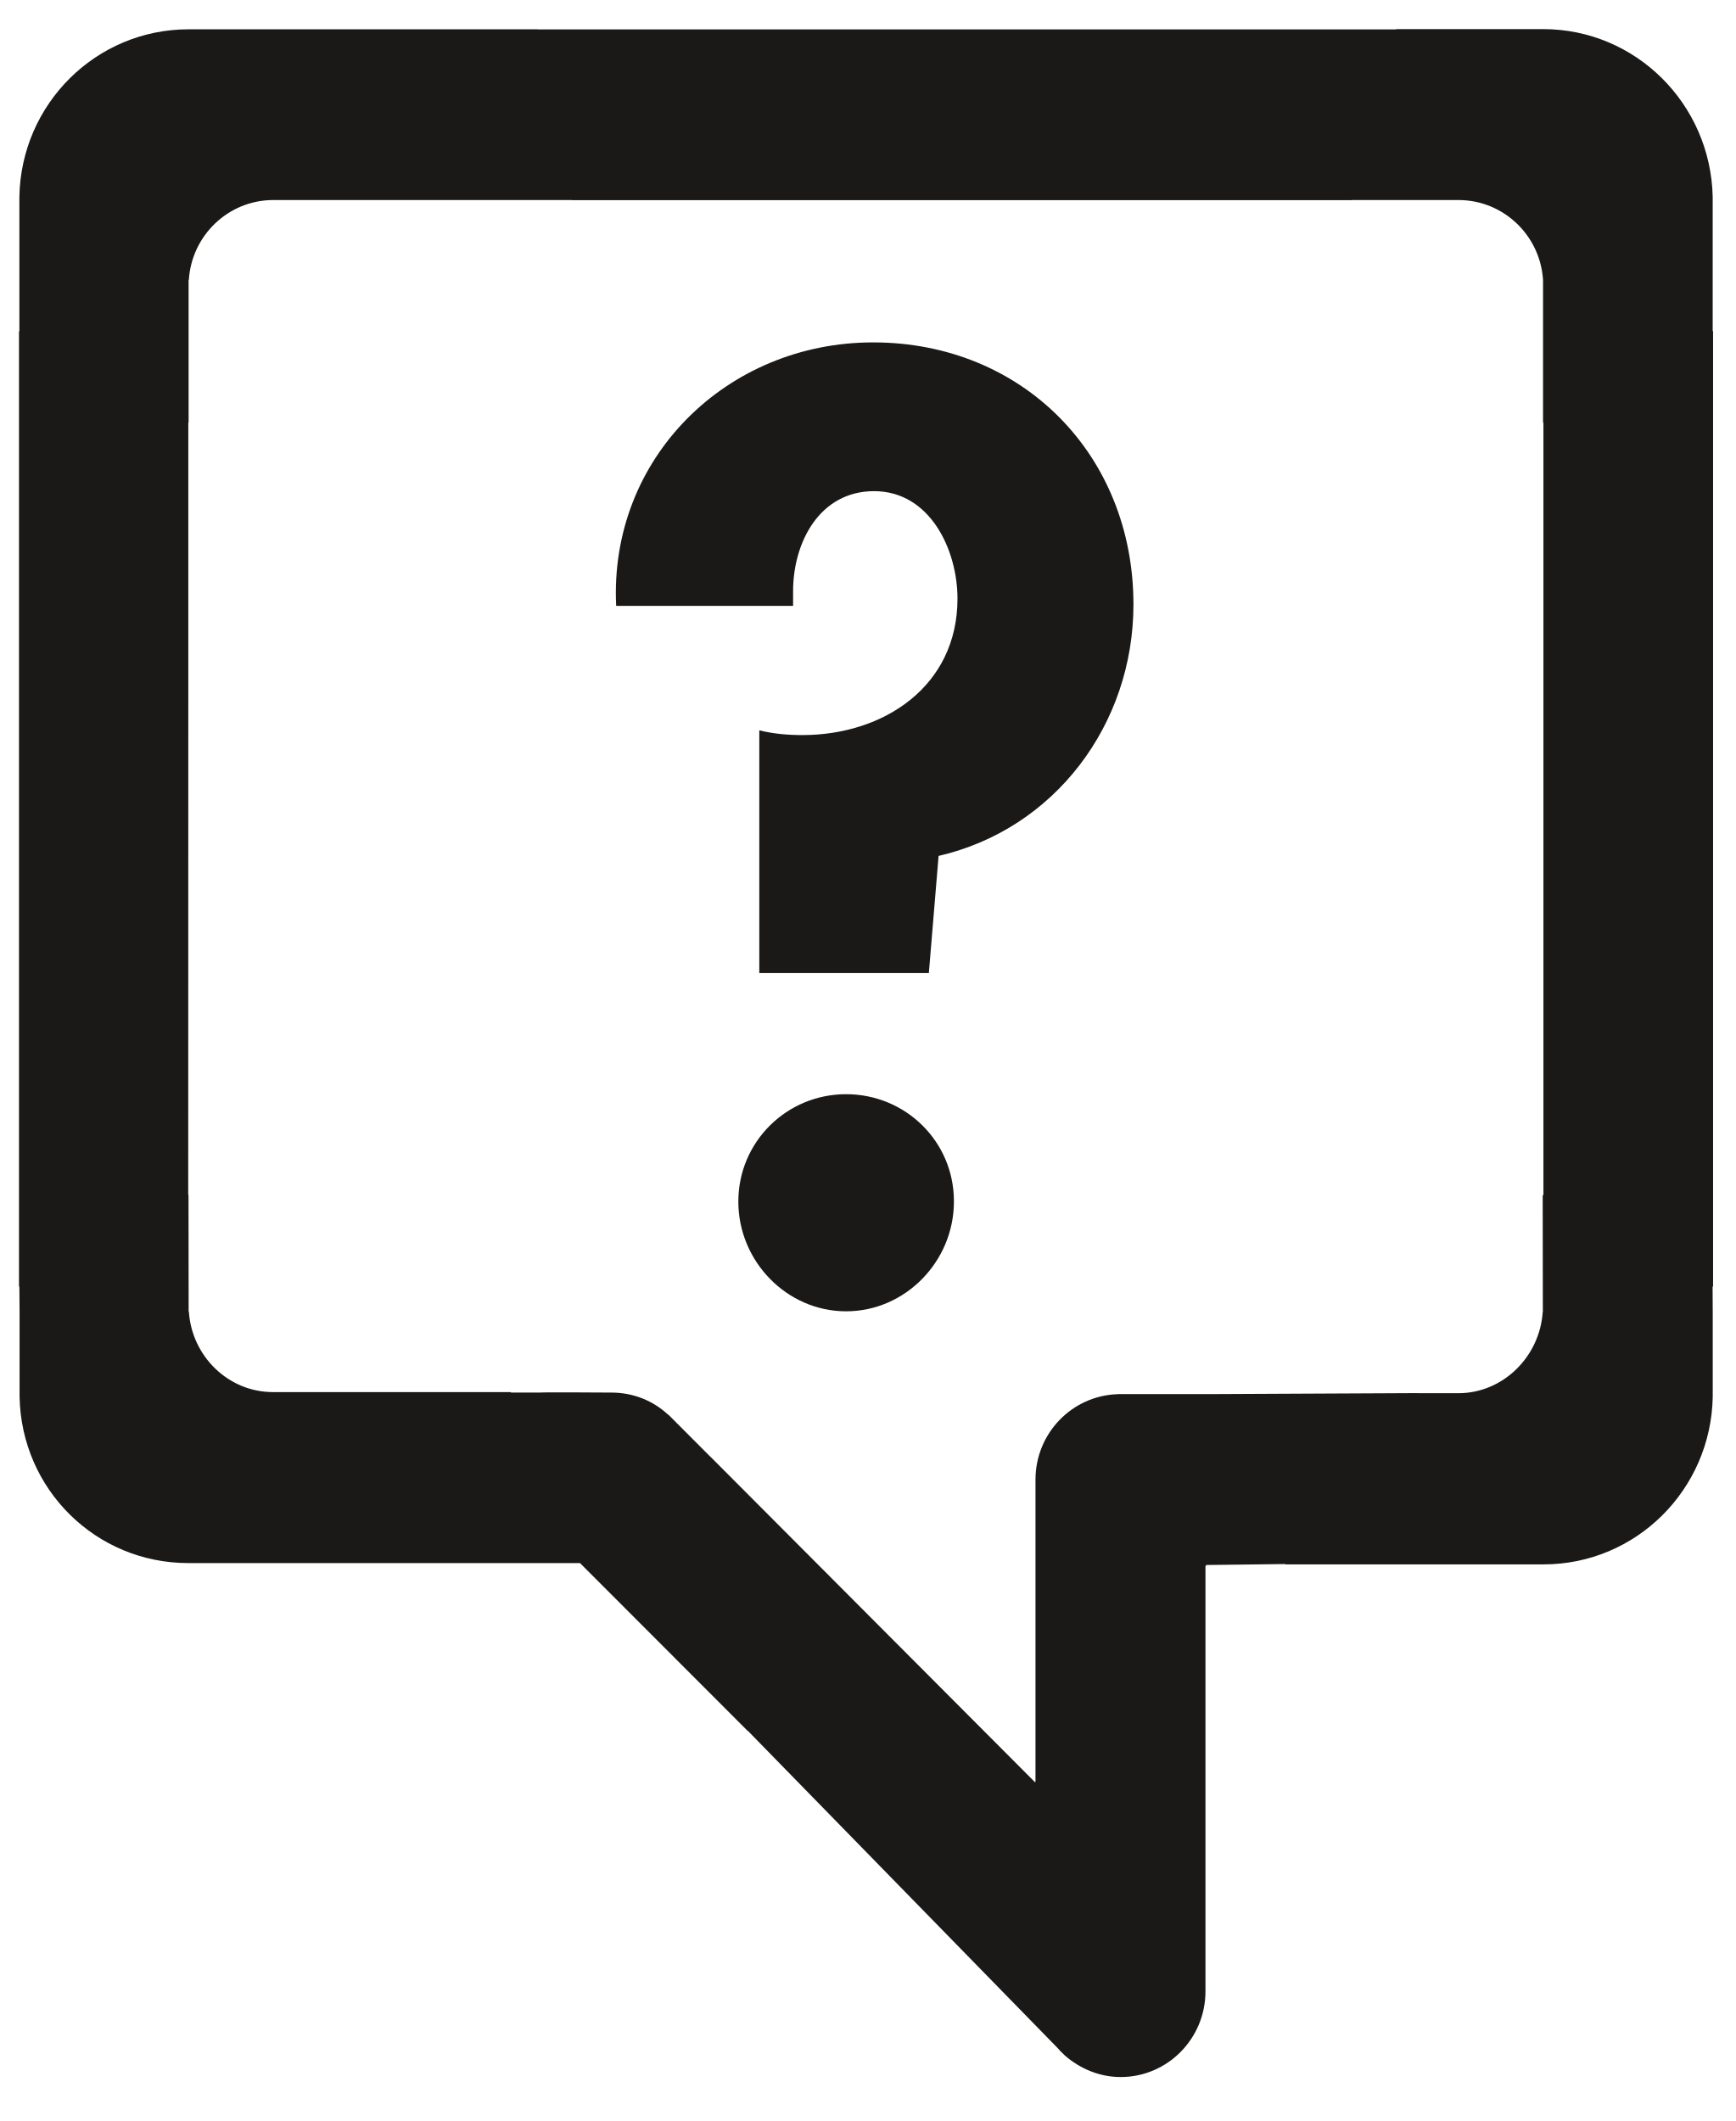
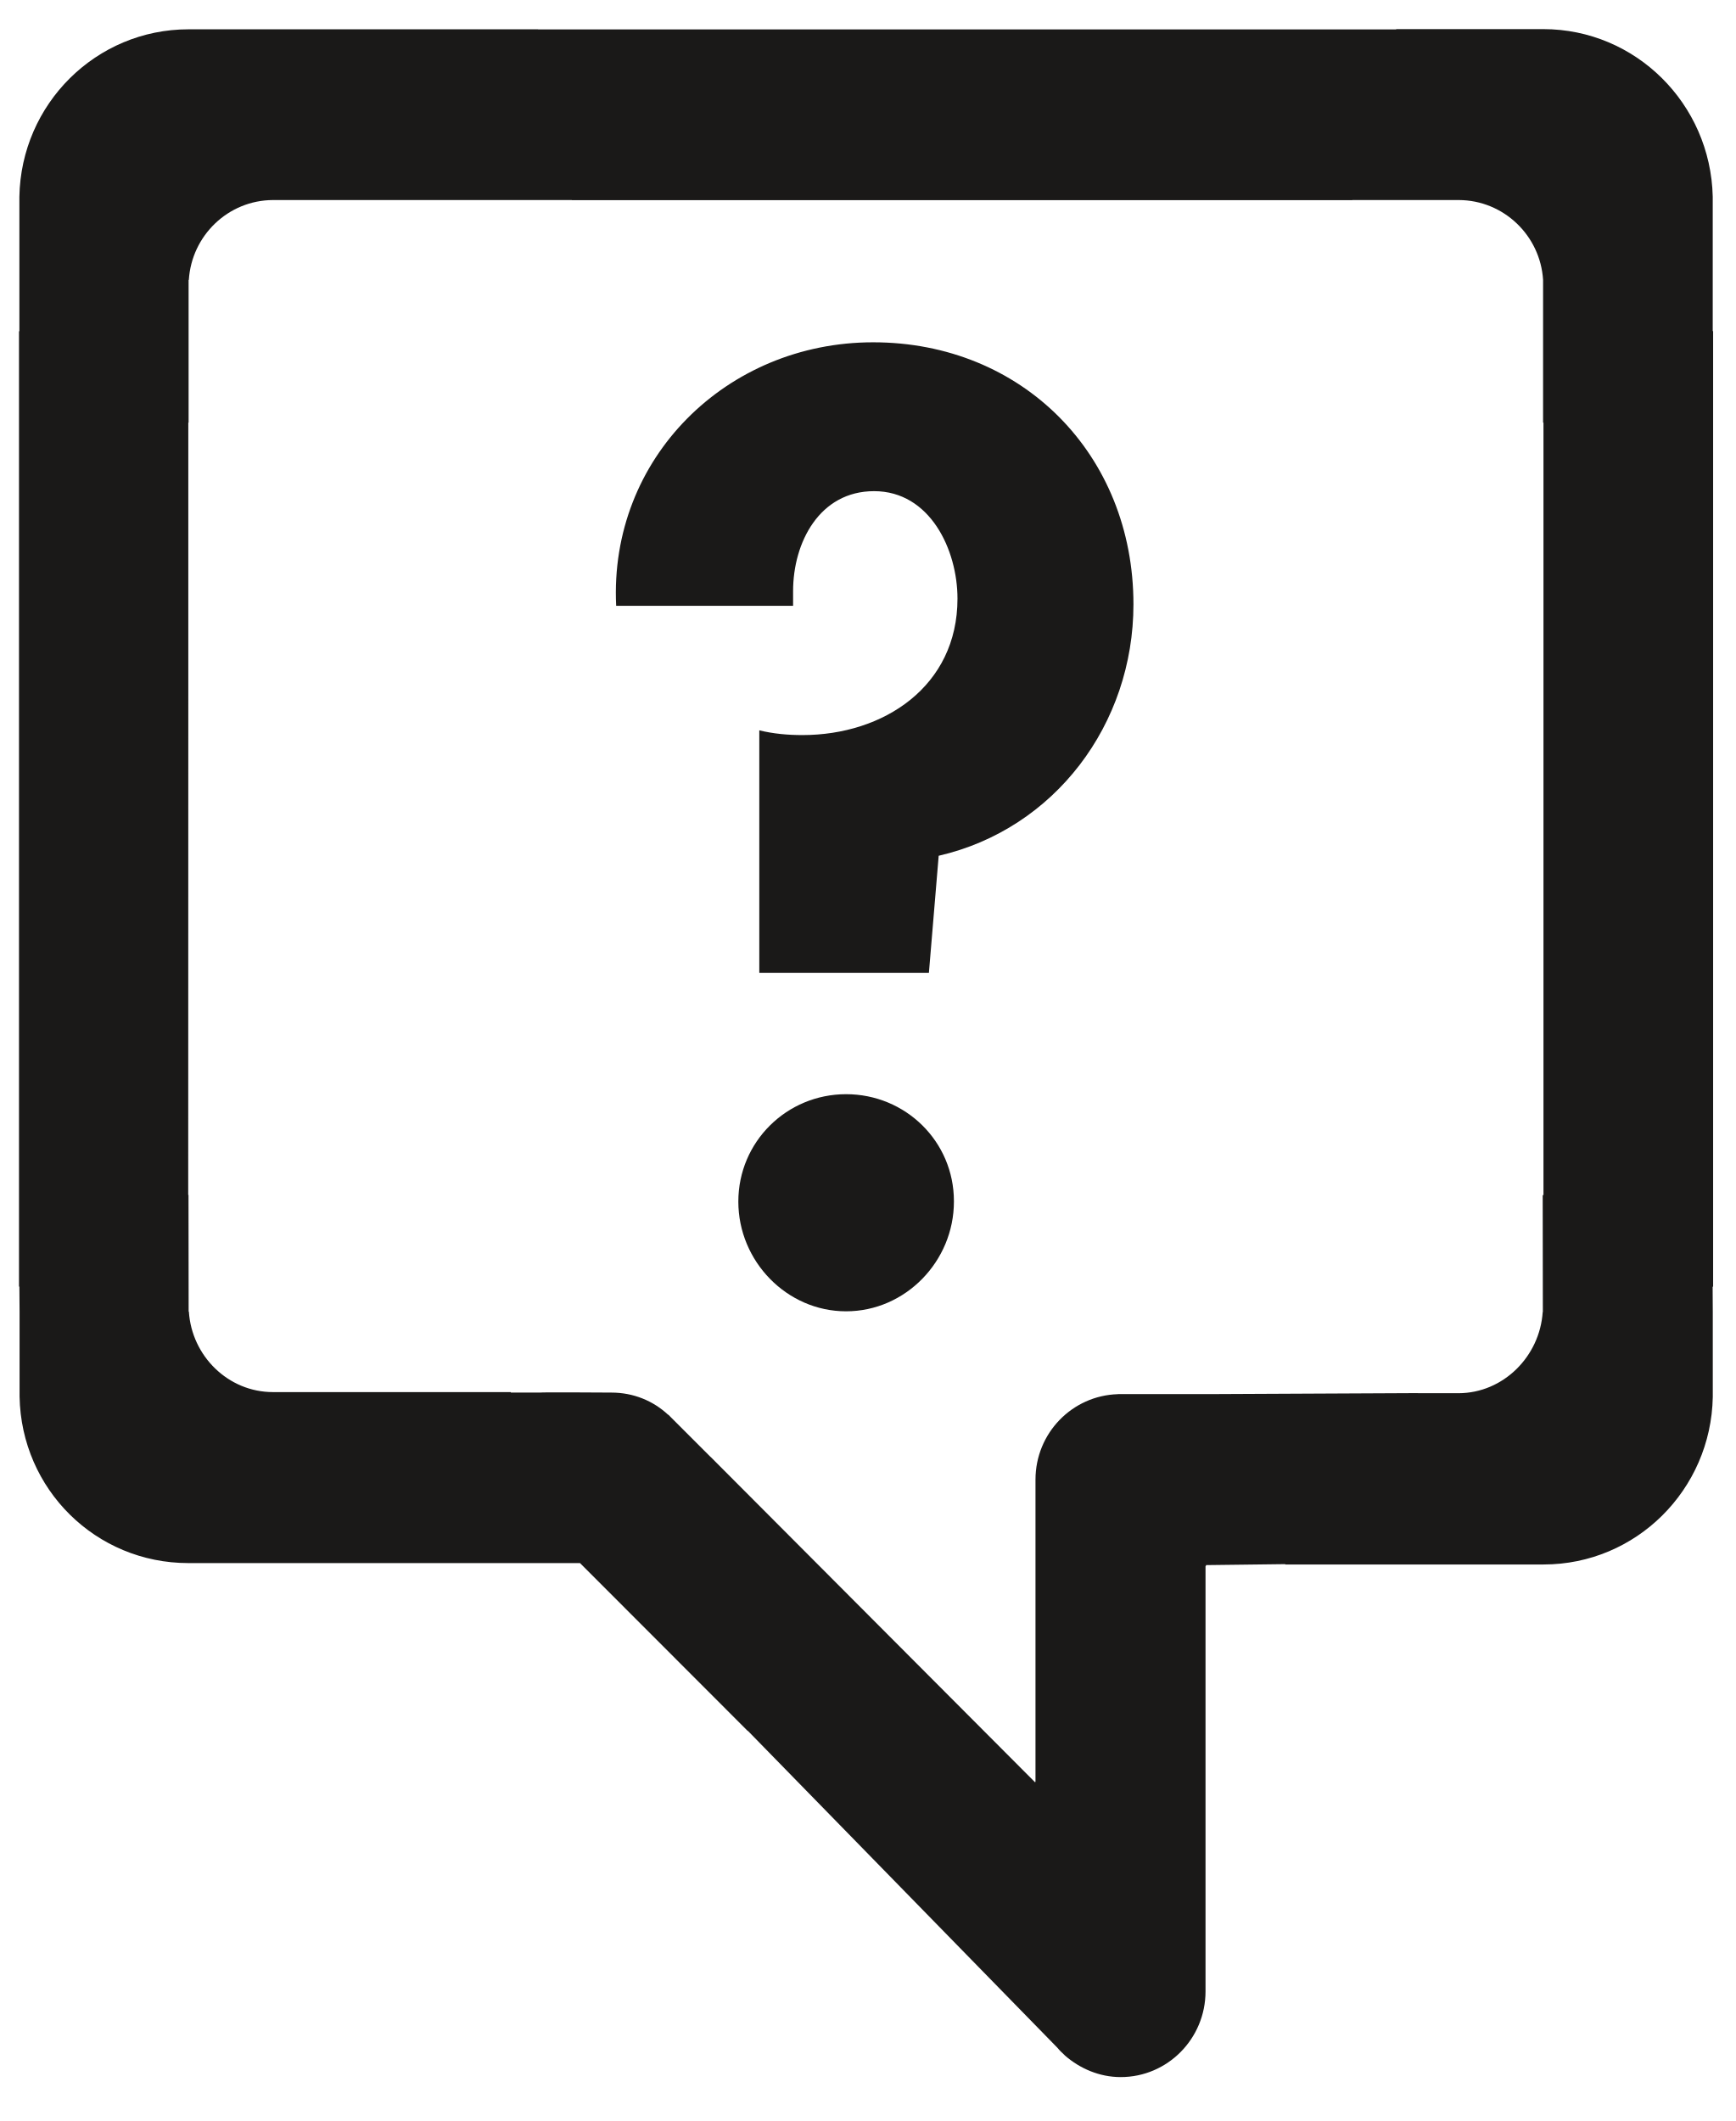
<svg xmlns="http://www.w3.org/2000/svg" width="36" height="44" viewBox="0 0 36 44">
-   <path d="M3.906 14.422V8.767h.006v-2.96h.005c.058-.92.815-1.653 1.744-1.657h6.2v.002h16.19V4.15h2.21c.93.004 1.688.737 1.746 1.657v2.96h.008v17.026-1H32l.003 2.425H32c-.06.92-.816 1.682-1.747 1.684h-.84V28.9l-4.184.02h-2.04v.002c-.95.028-1.71.81-1.71 1.773v6.267l-.01.01-6.73-6.75v.002l-.798-.8-.03-.03-.047-.047-.004.002c-.31-.29-.723-.46-1.176-.46-.037 0-1.453-.01-1.487 0h-.6v-.01H6.44h4.017-4.795c-.93 0-1.686-.75-1.744-1.67h-.005l-.003-2.42h-.006v1M.394 6.872V26.69h.008l.004.53v1.752c.034 1.924 1.582 3.454 3.5 3.454h6.475-4.6 6.25l3.48 3.484v-.006l6.425 6.58c.04.05.088.097.136.14l.016.017c.31.27.716.447 1.157.447.975 0 1.76-.8 1.76-1.777v-8.82l.01-.01v-.015l1.645-.02v.007h5.357c1.92 0 3.473-1.55 3.51-3.473v-1.76l-.003-.53h.01V6.87h-.008V4.08c-.044-1.928-1.6-3.476-3.516-3.476H28.96V.61h-17.8V.608H3.91C1.992.608.436 2.156.402 4.082v2.79H.394m19.393 18.055c0 1.238-1.005 2.276-2.237 2.276-1.23 0-2.235-1.038-2.235-2.276 0-1.24 1.004-2.228 2.235-2.228 1.232 0 2.237.98 2.237 2.22m-4.045-9.77c.3.075.603.1.903.1 1.684 0 3.216-1.01 3.216-2.83 0-1.014-.57-2.23-1.73-2.23-1.13 0-1.68 1.063-1.68 2.074v.306h-3.67c-.15-3.06 2.29-5.466 5.33-5.466 3.093 0 5.4 2.327 5.4 5.436 0 2.486-1.63 4.66-4.042 5.217l-.202 2.43H15.75V15.15" fill="#1A1918" fill-rule="evenodd" />
+   <path d="M3.906 14.422V8.767h.006v-2.96h.005c.058-.92.815-1.653 1.744-1.657h6.2v.002h16.19V4.15h2.21c.93.004 1.69.737 1.747 1.657v2.96h.008v17.026-1H32l.003 2.425H32c-.06.92-.816 1.682-1.747 1.684h-.84V28.9l-4.184.02h-2.04v.002c-.95.028-1.71.81-1.71 1.773v6.267l-.01.01-6.73-6.75v.002l-.8-.8-.03-.03-.046-.047-.004.002c-.31-.29-.723-.46-1.176-.46-.037 0-1.453-.01-1.487 0h-.6v-.01H6.44h4.017-4.795c-.93 0-1.686-.75-1.744-1.67h-.005l-.003-2.42h-.006v1M.394 6.87V26.69h.008l.004.53v1.752c.034 1.924 1.582 3.454 3.5 3.454h6.475-4.6 6.25l3.48 3.484v-.006l6.426 6.58c.04.05.088.097.136.14l.016.017c.31.27.716.448 1.157.448.975 0 1.76-.8 1.76-1.777v-8.82l.01-.01v-.014l1.645-.02v.007h5.357c1.92 0 3.473-1.55 3.51-3.473v-1.76l-.003-.53h.01V6.87h-.008V4.08c-.044-1.928-1.6-3.476-3.516-3.476h-3.05V.61h-17.8V.608H3.91C1.992.608.436 2.156.402 4.082v2.79H.394m19.393 18.055c0 1.238-1.005 2.276-2.237 2.276-1.23 0-2.235-1.038-2.235-2.276 0-1.24 1.004-2.228 2.235-2.228 1.232 0 2.237.98 2.237 2.22m-4.045-9.77c.3.074.603.1.903.1 1.684 0 3.216-1.01 3.216-2.83 0-1.015-.57-2.23-1.73-2.23-1.13 0-1.68 1.062-1.68 2.073v.306h-3.67c-.15-3.06 2.29-5.467 5.33-5.467 3.094 0 5.4 2.327 5.4 5.436 0 2.485-1.63 4.66-4.04 5.216l-.203 2.43H15.75V15.15" fill="#1A1918" fill-rule="evenodd" />
</svg>
